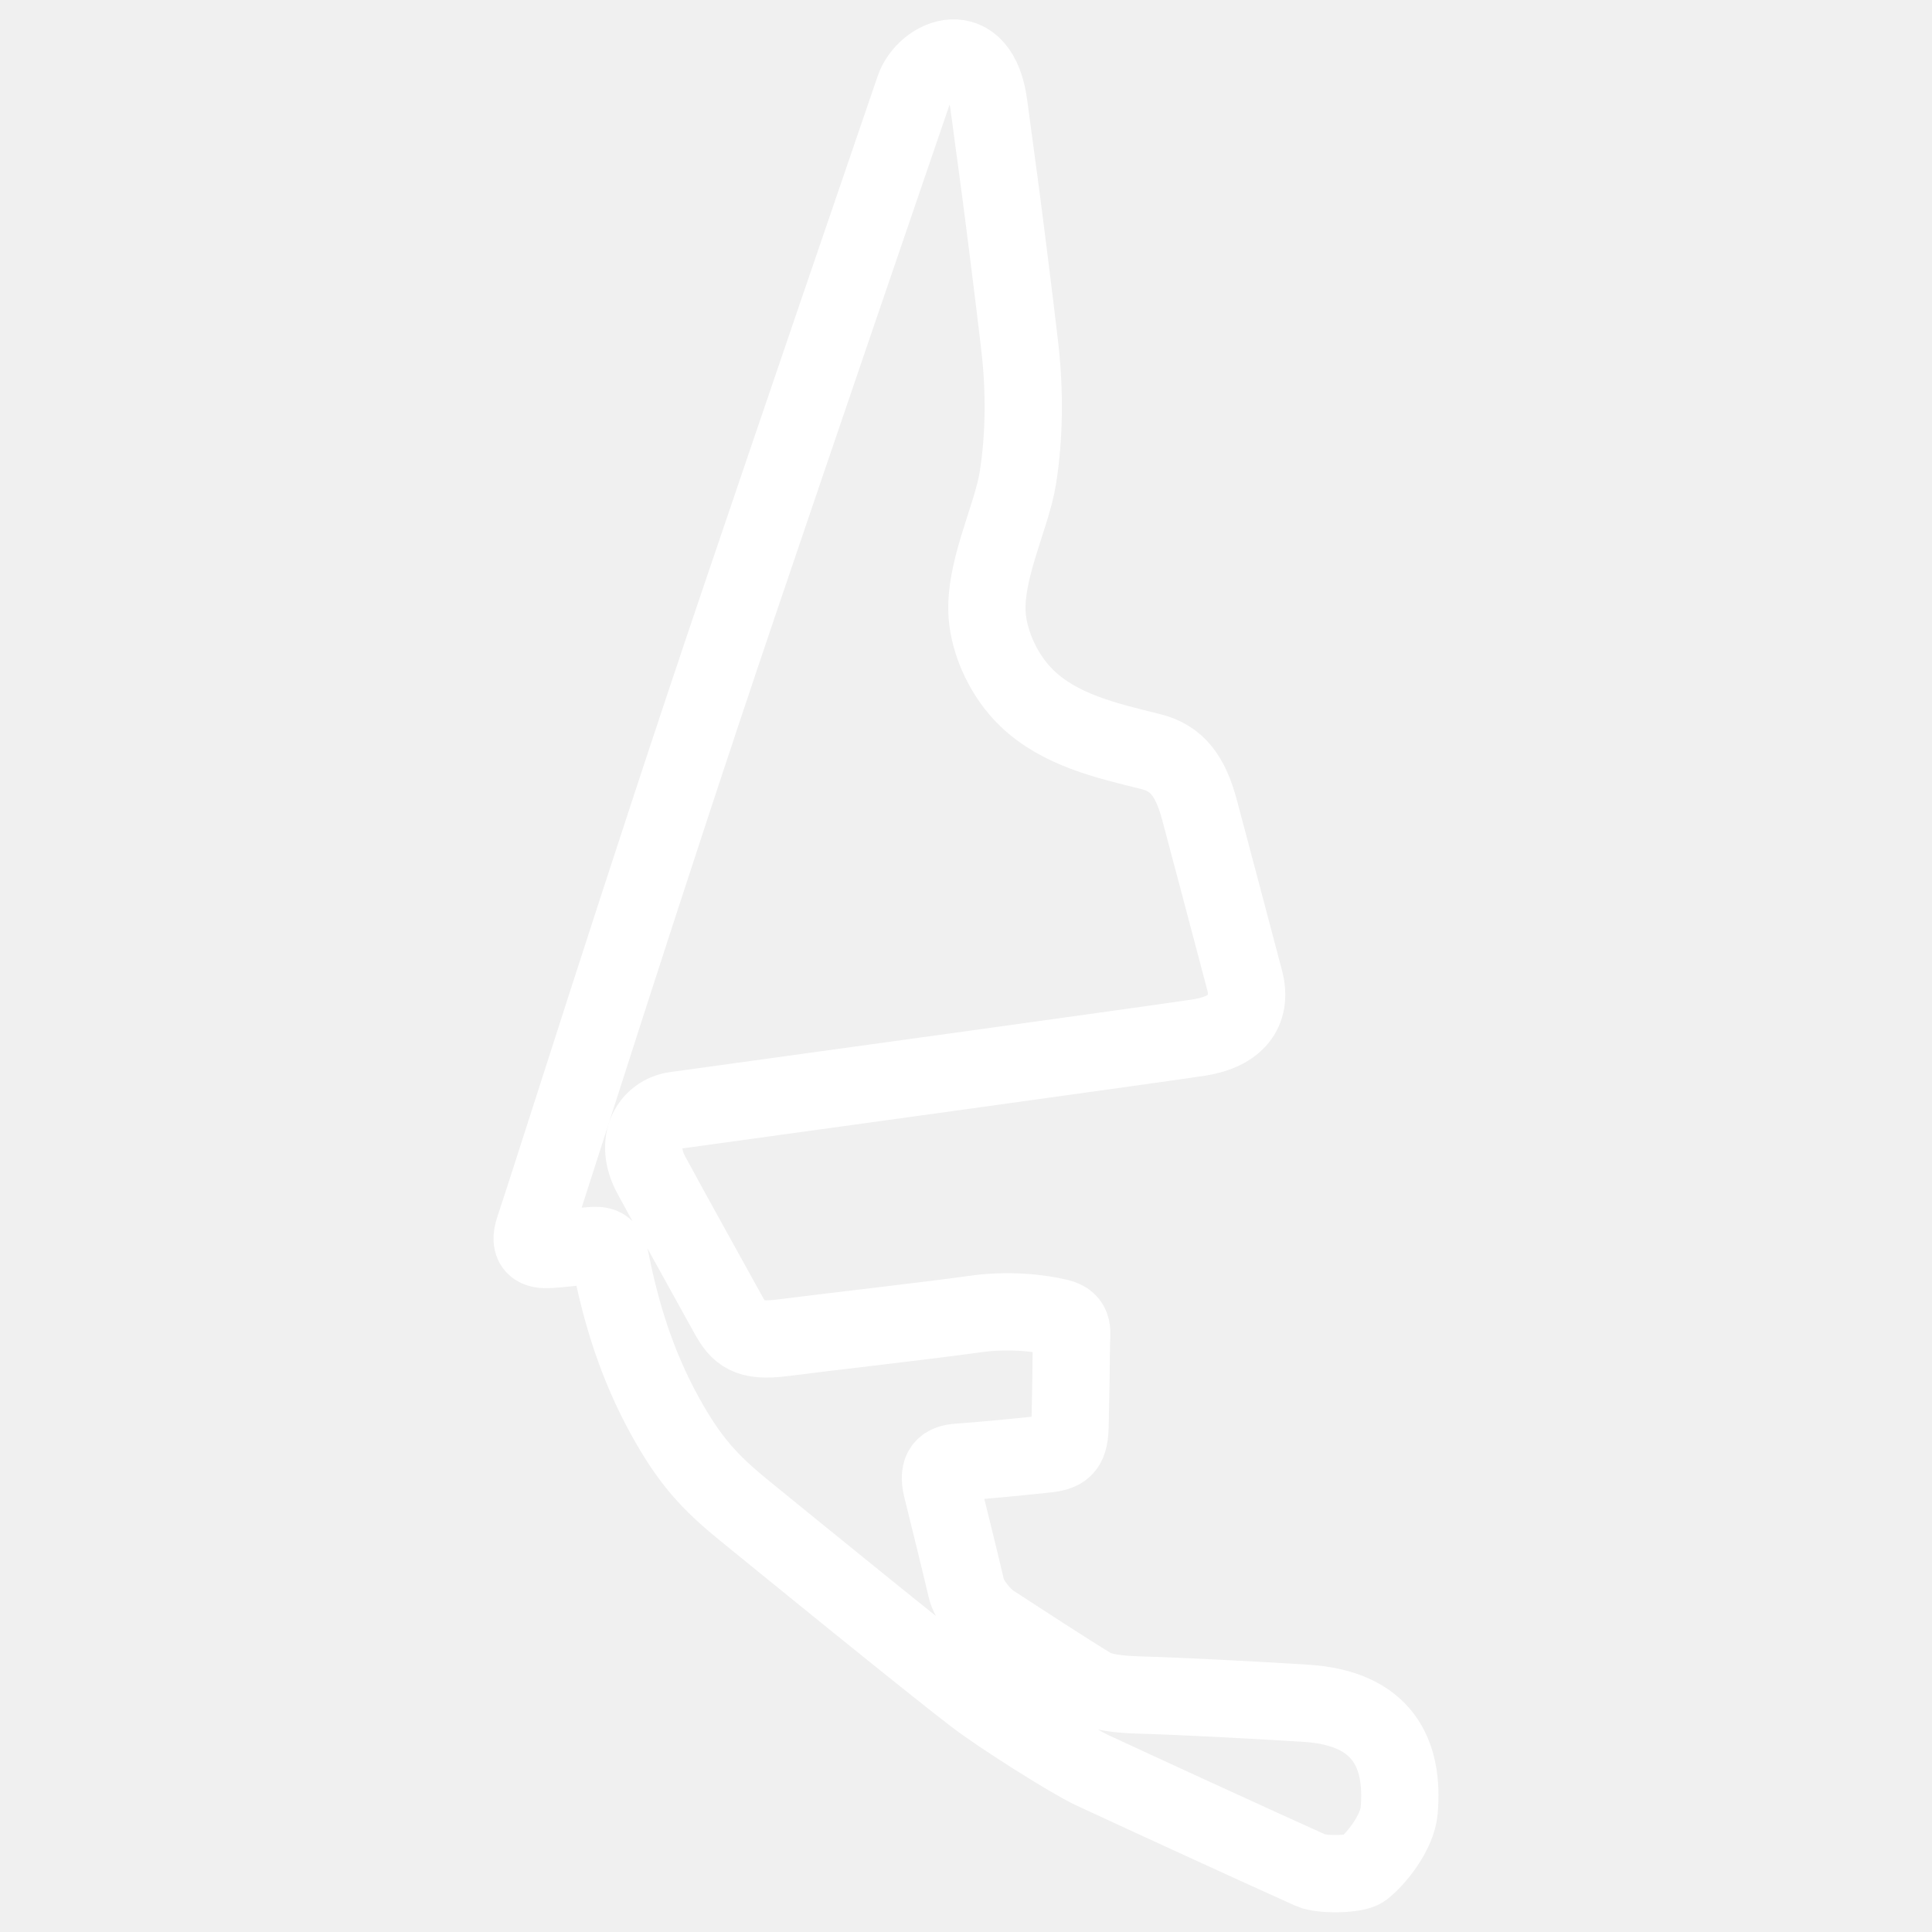
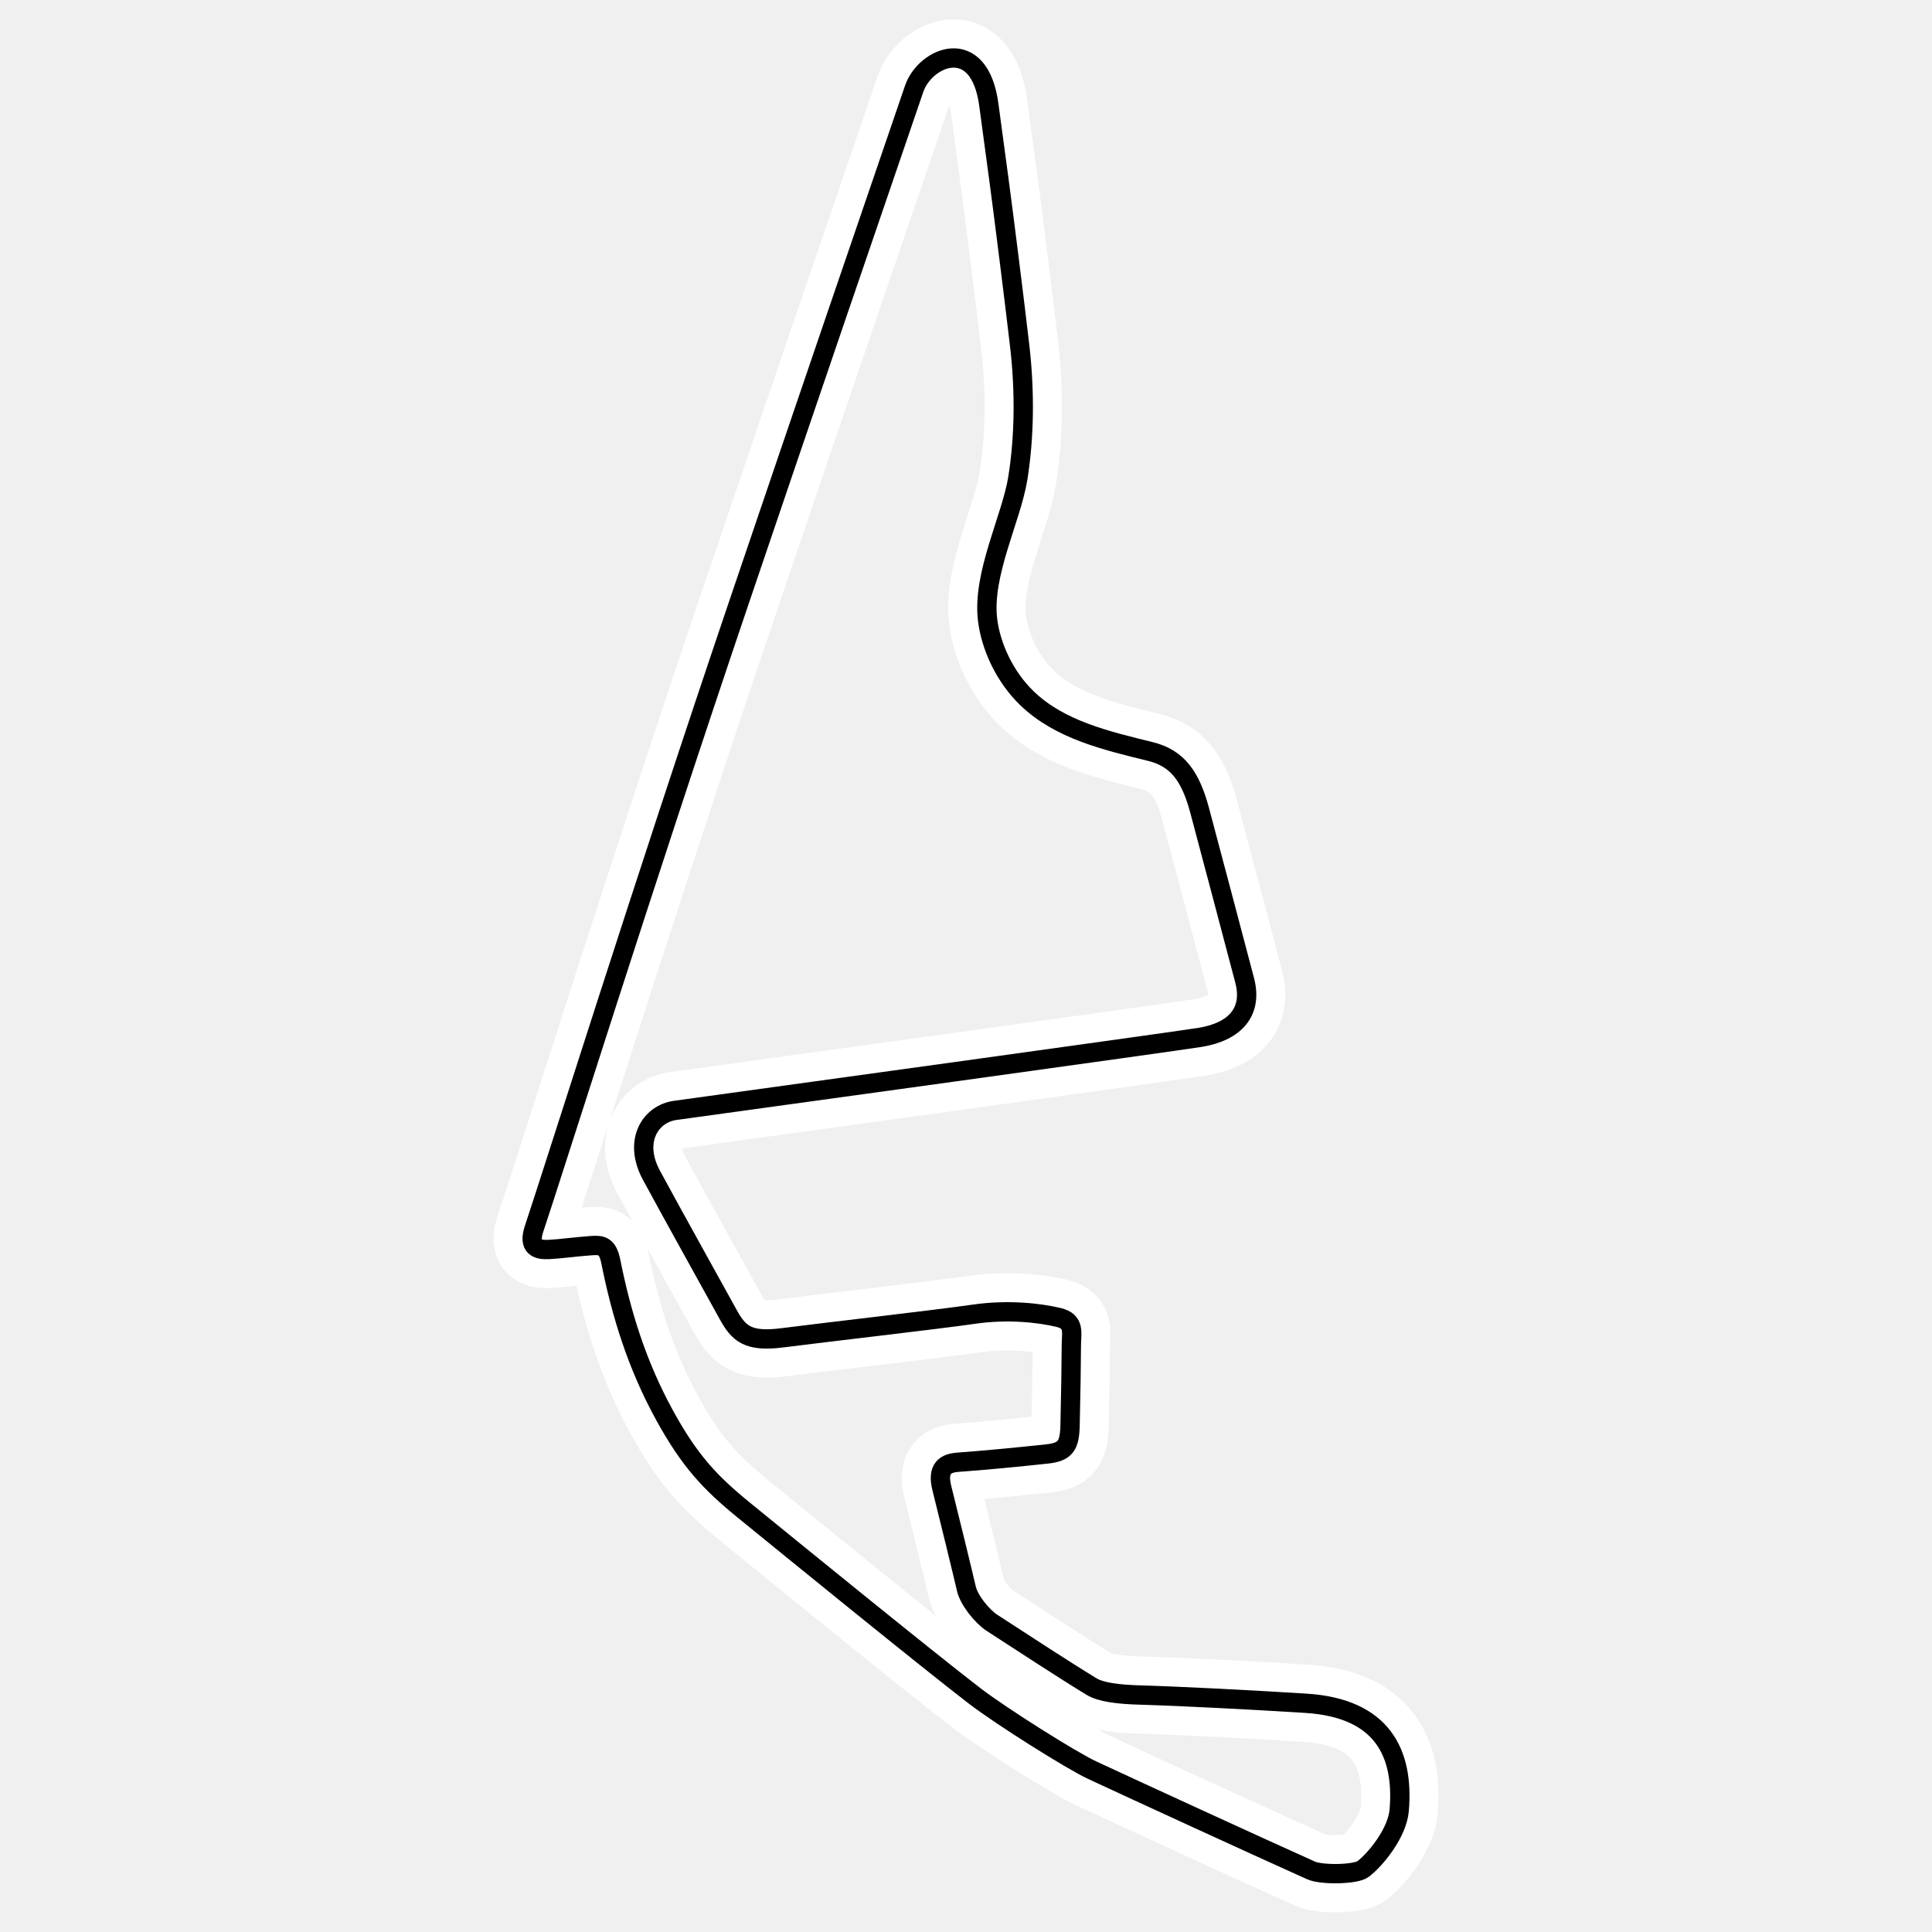
<svg xmlns="http://www.w3.org/2000/svg" width="500" height="500" xml:space="preserve">
  <path style="fill: none; stroke: #fff; stroke-width: 20; stroke-linejoin: round; stroke-dasharray: none; stroke-opacity: 1;" d="M191.25 155.874c16.09-47.466 35.643-104.64 45.341-132.916 2.862-8.345 16.92-14.272 19.337 4.301.344 2.64 2.21 16.484 2.667 19.807.833 6.081 4.058 31.57 5.334 42.735 1.334 11.67 1.167 23.34-.5 33.86-1.667 10.518-9.31 24.94-7.835 36.817.834 6.709 4.324 14.567 10.169 20.217 8.502 8.218 20.67 11.012 32.006 13.807 6.968 1.717 10.335 6.448 12.669 15.121 2.167 8.054 9.755 36.794 11.668 44.05 2.168 8.219-2.5 13.314-11.502 14.793-6.325 1.04-117.854 16.437-135.857 18.902-6.412.879-10.94 7.925-6.168 16.765 5.5 10.191 16.503 29.915 19.837 35.997 2.768 5.05 5.146 7.249 14.169 6.081 10.168-1.315 40.34-4.767 49.342-6.081 9.002-1.315 17.17-.33 22.004.821 4.349 1.035 3.334 3.945 3.334 7.232 0 3.288-.167 14.136-.333 20.71-.135 5.27-1.175 6.879-6.001 7.397-7.668.822-16.17 1.644-23.005 2.137-3.155.227-5.5 1.479-4.167 6.739 1.334 5.26 5.668 23.01 6.334 25.97.667 2.958 4.041 7.168 6.668 8.875 7.335 4.767 19.17 12.492 25.672 16.437 2.539 1.54 7.005 2.056 12.502 2.22 11.169.328 28.622 1.242 43.008 2.136 19.837 1.234 25.422 12.903 24.17 27.696-.498 5.906-6.167 12.82-9.39 15.232-1.86 1.392-10.629 1.589-13.453.32-14.756-6.629-45.618-20.811-56.67-25.96-5.264-2.453-23.389-13.853-30.34-19.177-11.946-9.151-49.07-39.375-59.844-48.16-8.668-7.067-13.909-12.658-20.337-24.326-7.334-13.313-11.335-26.627-14.002-39.94-.85-4.244-2.487-4.304-5.168-4.11-4.5.33-7.324.795-10.835.987-3 .164-5.461-.586-3.834-5.425 4.914-14.624 28.362-89.355 53.01-162.067z" />
+   <path style="fill: none; stroke: #000; stroke-width: 5; stroke-linejoin: round; stroke-dasharray: none; stroke-opacity: 1;" d="M191.25 155.874c16.09-47.466 35.643-104.64 45.341-132.916 2.862-8.345 16.92-14.272 19.337 4.301.344 2.64 2.21 16.484 2.667 19.807.833 6.081 4.058 31.57 5.334 42.735 1.334 11.67 1.167 23.34-.5 33.86-1.667 10.518-9.31 24.94-7.835 36.817.834 6.709 4.324 14.567 10.169 20.217 8.502 8.218 20.67 11.012 32.006 13.807 6.968 1.717 10.335 6.448 12.669 15.121 2.167 8.054 9.755 36.794 11.668 44.05 2.168 8.219-2.5 13.314-11.502 14.793-6.325 1.04-117.854 16.437-135.857 18.902-6.412.879-10.94 7.925-6.168 16.765 5.5 10.191 16.503 29.915 19.837 35.997 2.768 5.05 5.146 7.249 14.169 6.081 10.168-1.315 40.34-4.767 49.342-6.081 9.002-1.315 17.17-.33 22.004.821 4.349 1.035 3.334 3.945 3.334 7.232 0 3.288-.167 14.136-.333 20.71-.135 5.27-1.175 6.879-6.001 7.397-7.668.822-16.17 1.644-23.005 2.137-3.155.227-5.5 1.479-4.167 6.739 1.334 5.26 5.668 23.01 6.334 25.97.667 2.958 4.041 7.168 6.668 8.875 7.335 4.767 19.17 12.492 25.672 16.437 2.539 1.54 7.005 2.056 12.502 2.22 11.169.328 28.622 1.242 43.008 2.136 19.837 1.234 25.422 12.903 24.17 27.696-.498 5.906-6.167 12.82-9.39 15.232-1.86 1.392-10.629 1.589-13.453.32-14.756-6.629-45.618-20.811-56.67-25.96-5.264-2.453-23.389-13.853-30.34-19.177-11.946-9.151-49.07-39.375-59.844-48.16-8.668-7.067-13.909-12.658-20.337-24.326-7.334-13.313-11.335-26.627-14.002-39.94-.85-4.244-2.487-4.304-5.168-4.11-4.5.33-7.324.795-10.835.987-3 .164-5.461-.586-3.834-5.425 4.914-14.624 28.362-89.355 53.01-162.067z" />
</svg>
